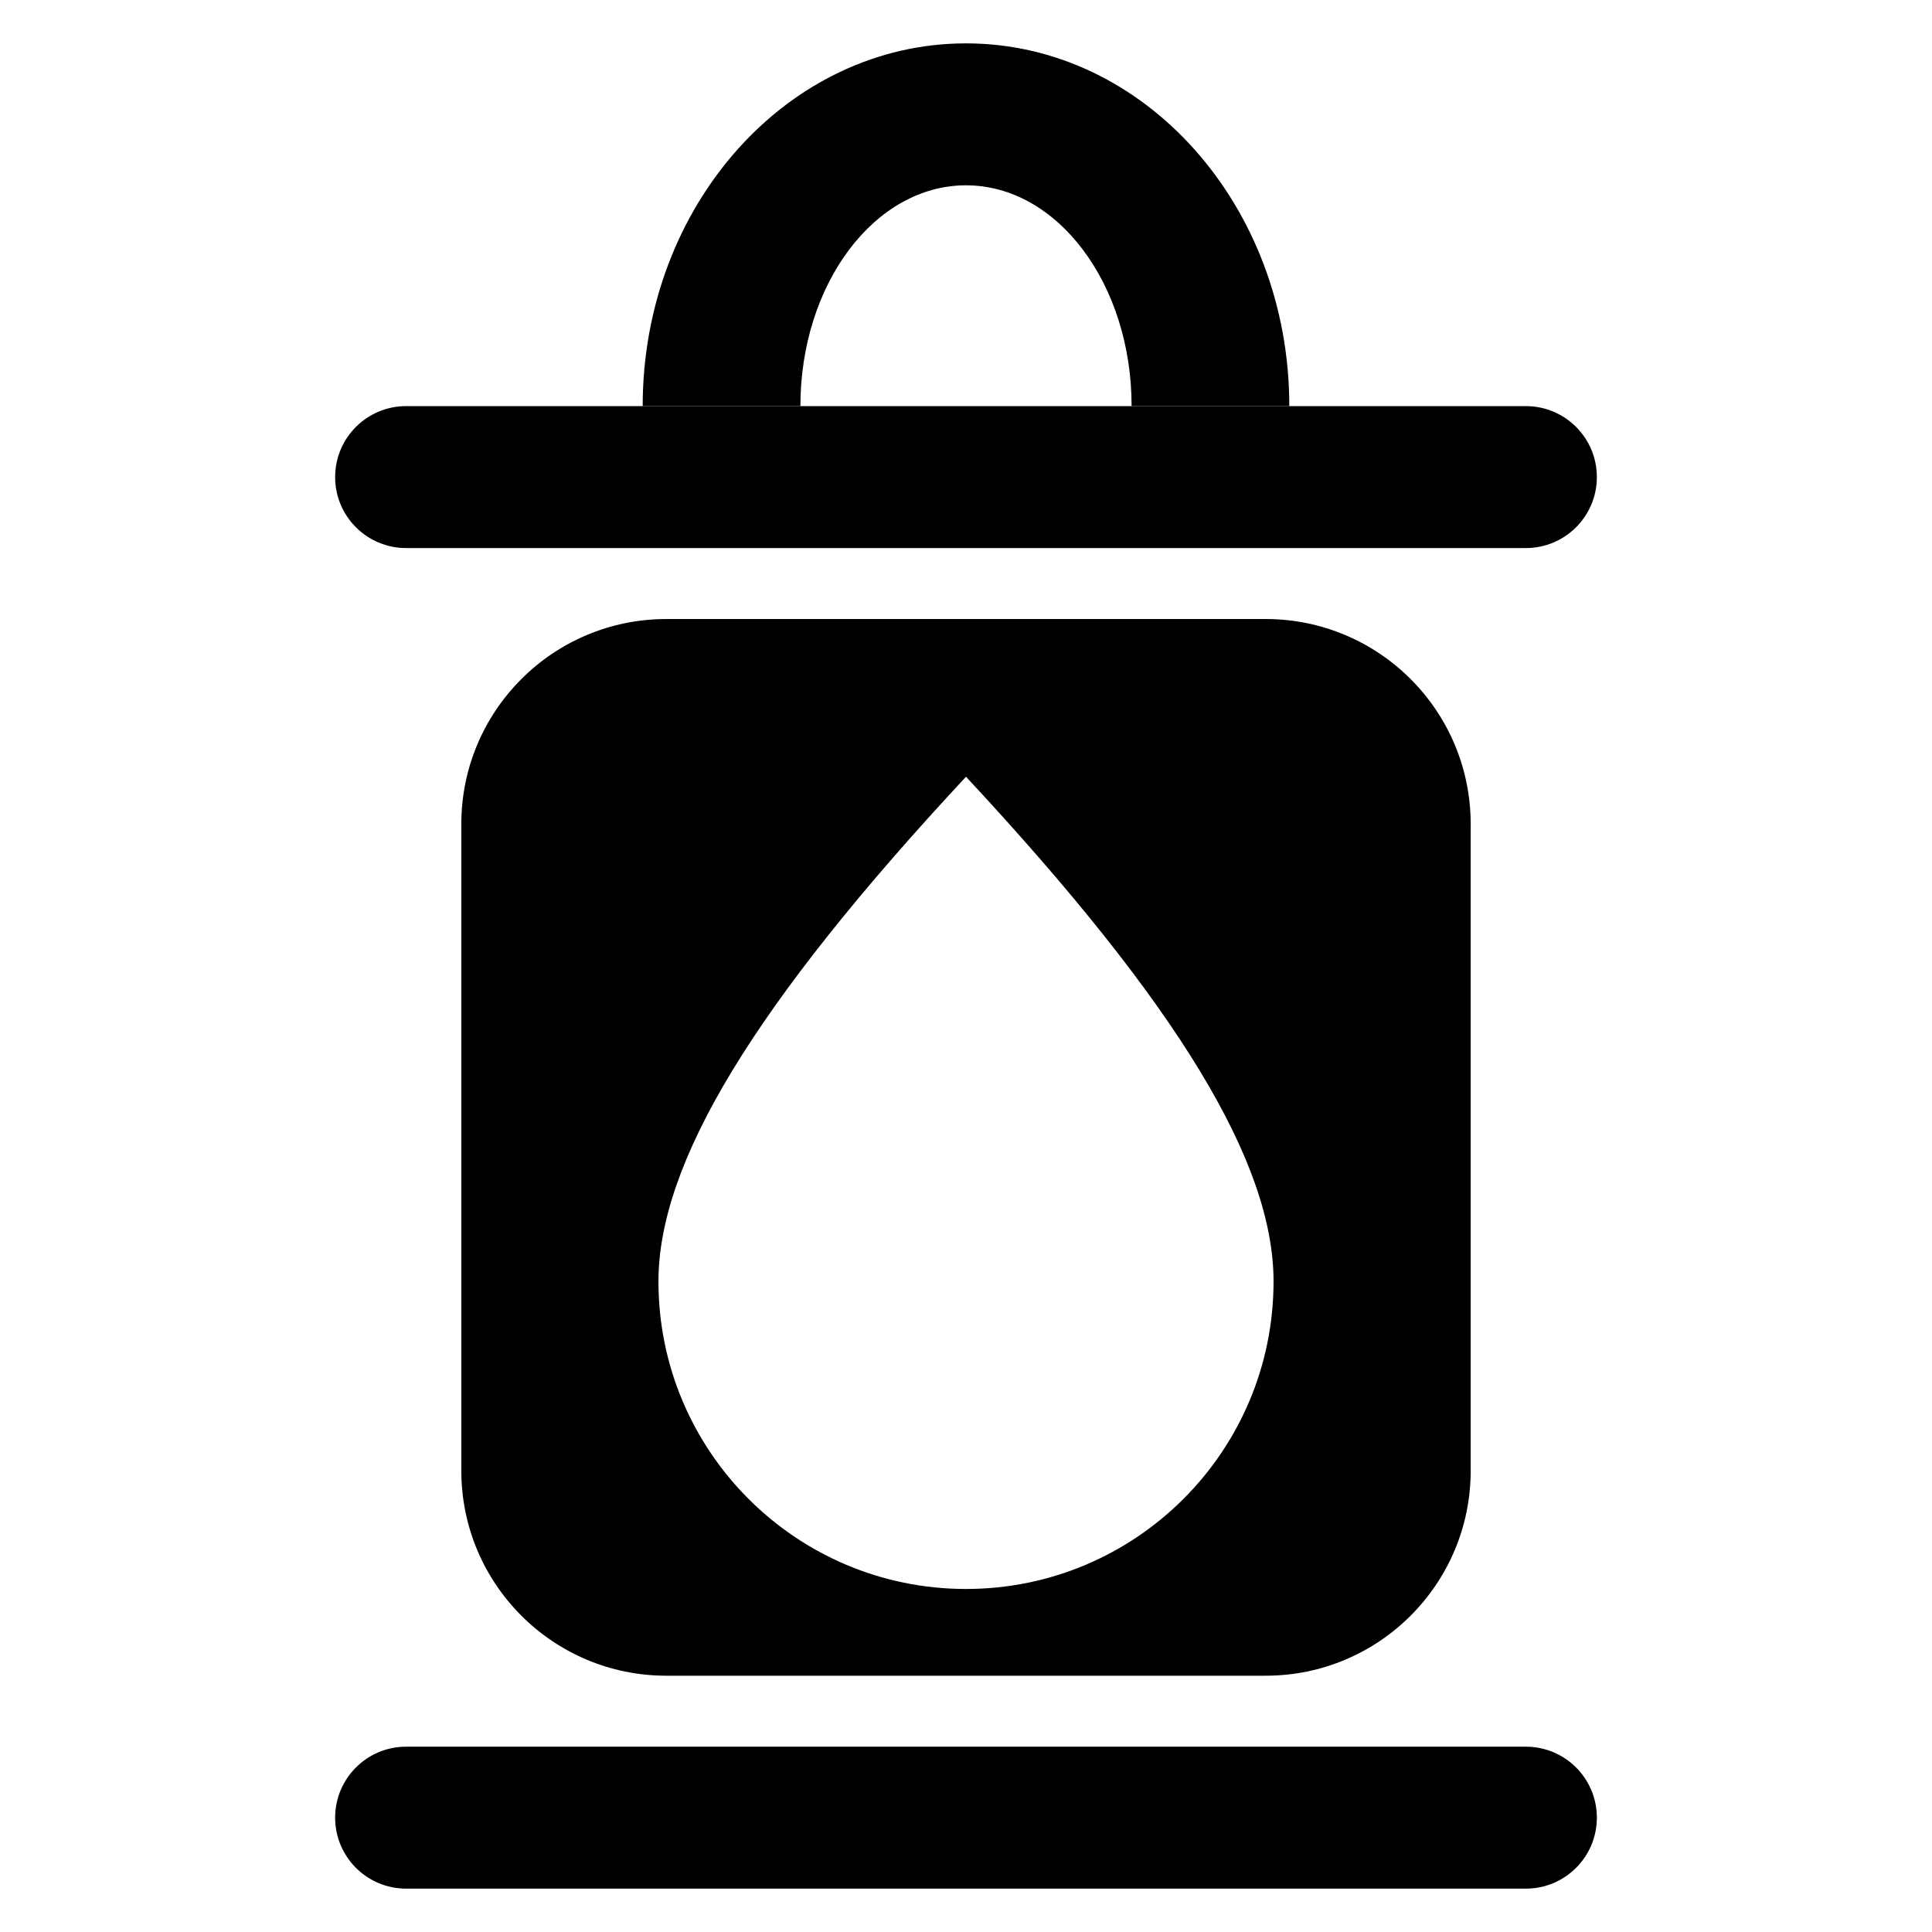
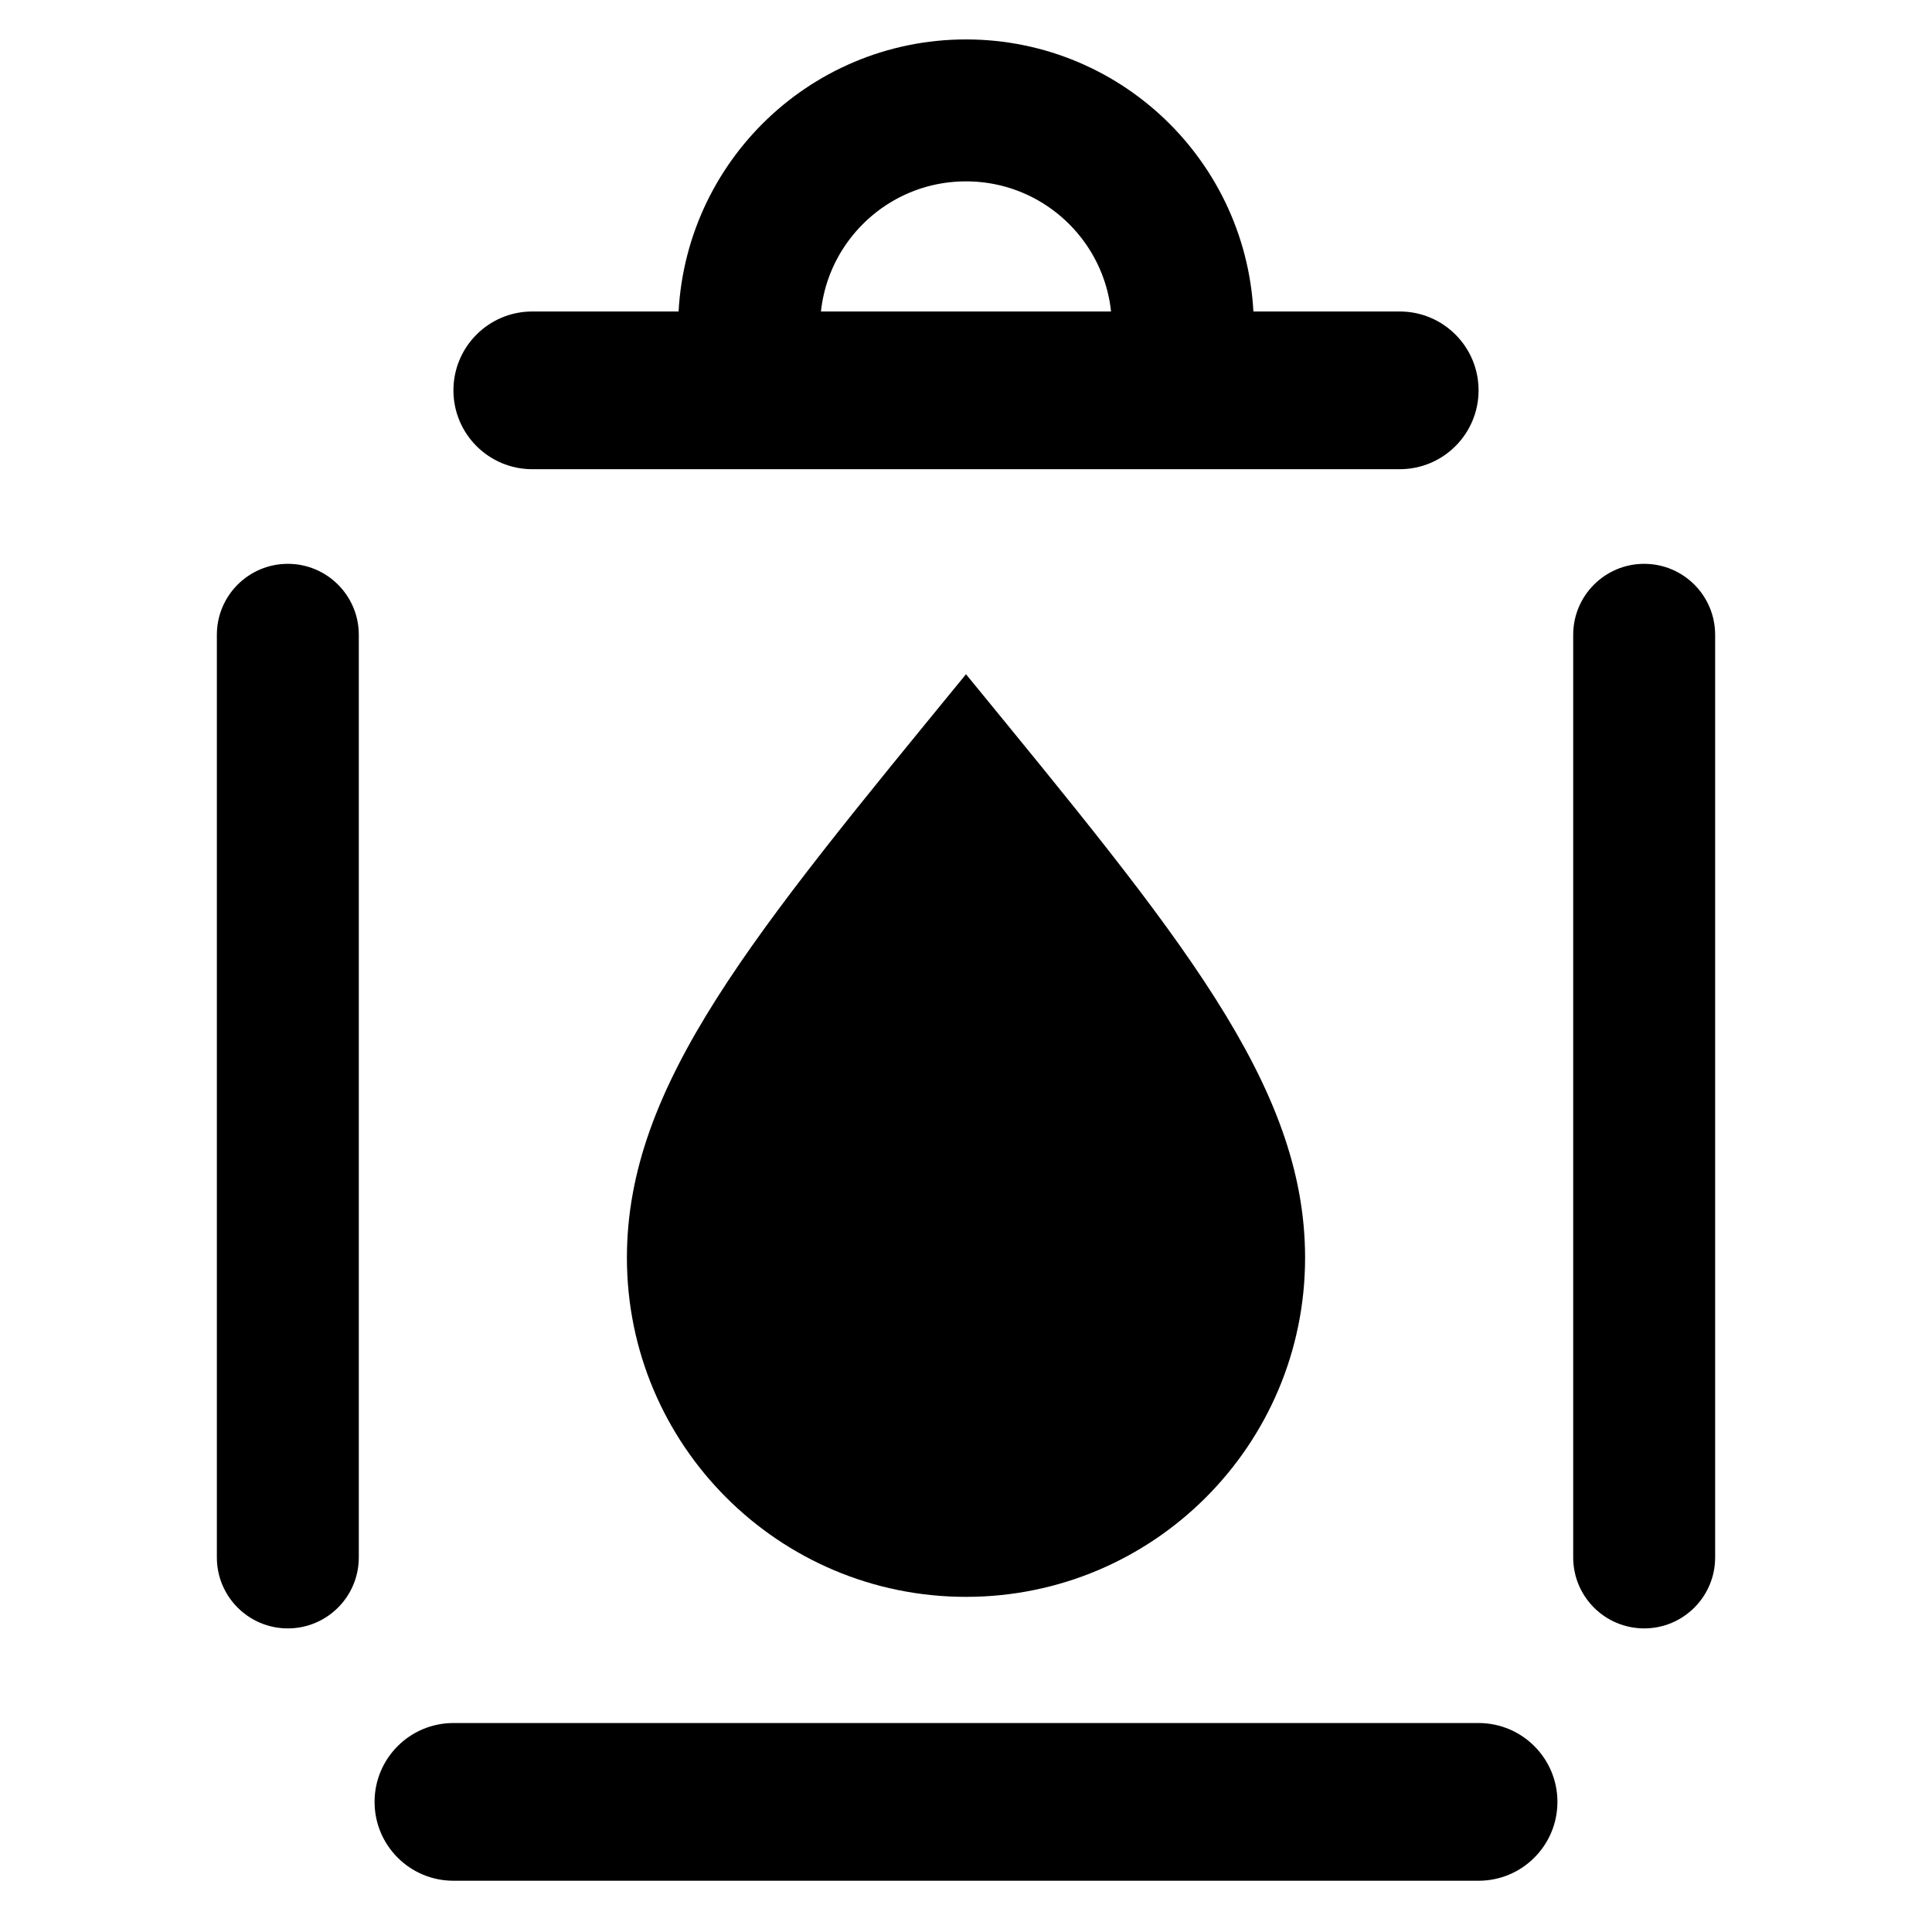
<svg xmlns="http://www.w3.org/2000/svg" width="16" height="16" viewBox="267 247 490 490">
-   <path d="M430 350 A82 92 0 0 1 594 350 L554 350 A42 56 0 0 0 470 350 Z" fill="#000000" />
-   <rect x="352" y="350" width="320" height="36" rx="18" fill="#000000" />
-   <rect x="352" y="690" width="320" height="36" rx="18" fill="#000000" />
-   <path fill-rule="evenodd" d="M436 404 H588 A52 52 0 0 1 640 456 V620 A52 52 0 0 1 588 672 H436 A52 52 0 0 1 384 620 V456 A52 52 0 0 1 436 404 Z M512 444 C566 502 590 542 590 572 A78 78 0 0 1 434 572 C434 542 458 502 512 444 Z" fill="#000000" />
+   <path d="M457 330 A55 55 0 0 1 567 330" fill="none" stroke="#000000" stroke-width="36" stroke-linecap="round" />
+   <rect x="382" y="326" width="260" height="40" rx="20" fill="#000000" />
+   <rect x="362" y="684" width="300" height="40" rx="20" fill="#000000" />
+   <rect x="322" y="390" width="36" height="270" rx="18" fill="#000000" />
+   <rect x="666" y="390" width="36" height="270" rx="18" fill="#000000" />
+   <path d="M512 418 C566 484 598 522 598 566 A86 86 0 1 1 426 566 C426 522 458 484 512 418 Z" fill="#000000" />
</svg>
